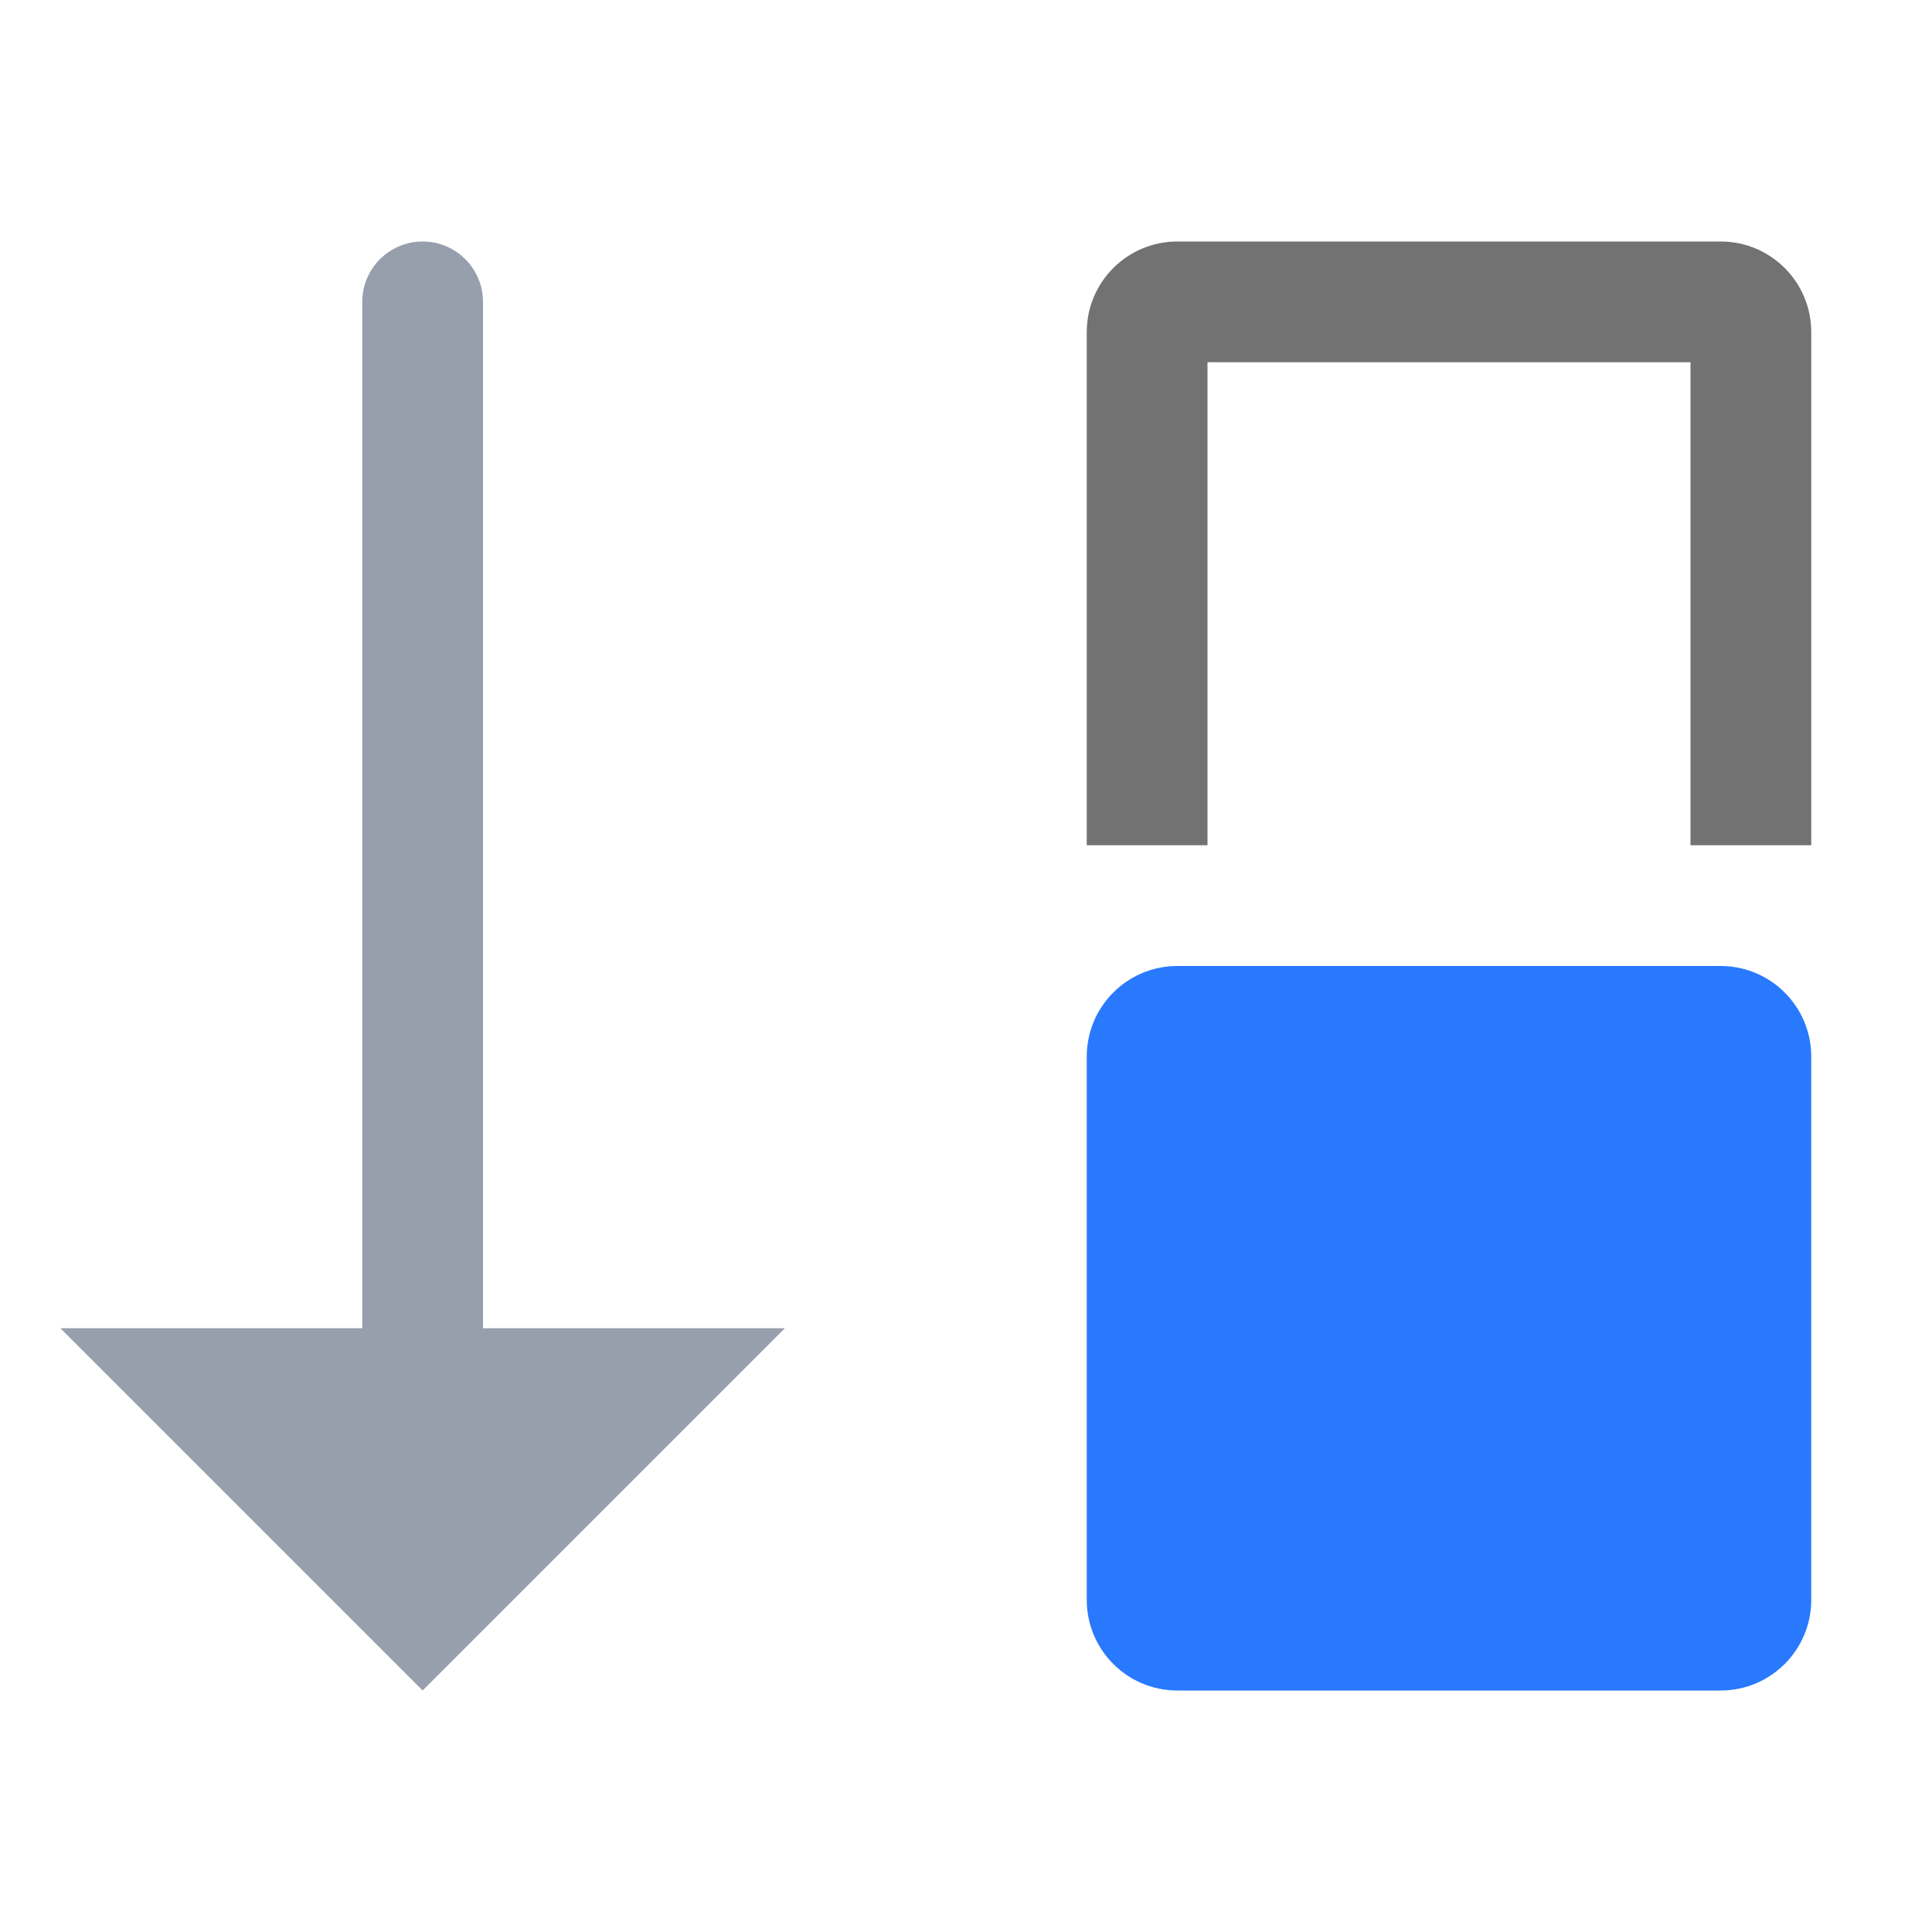
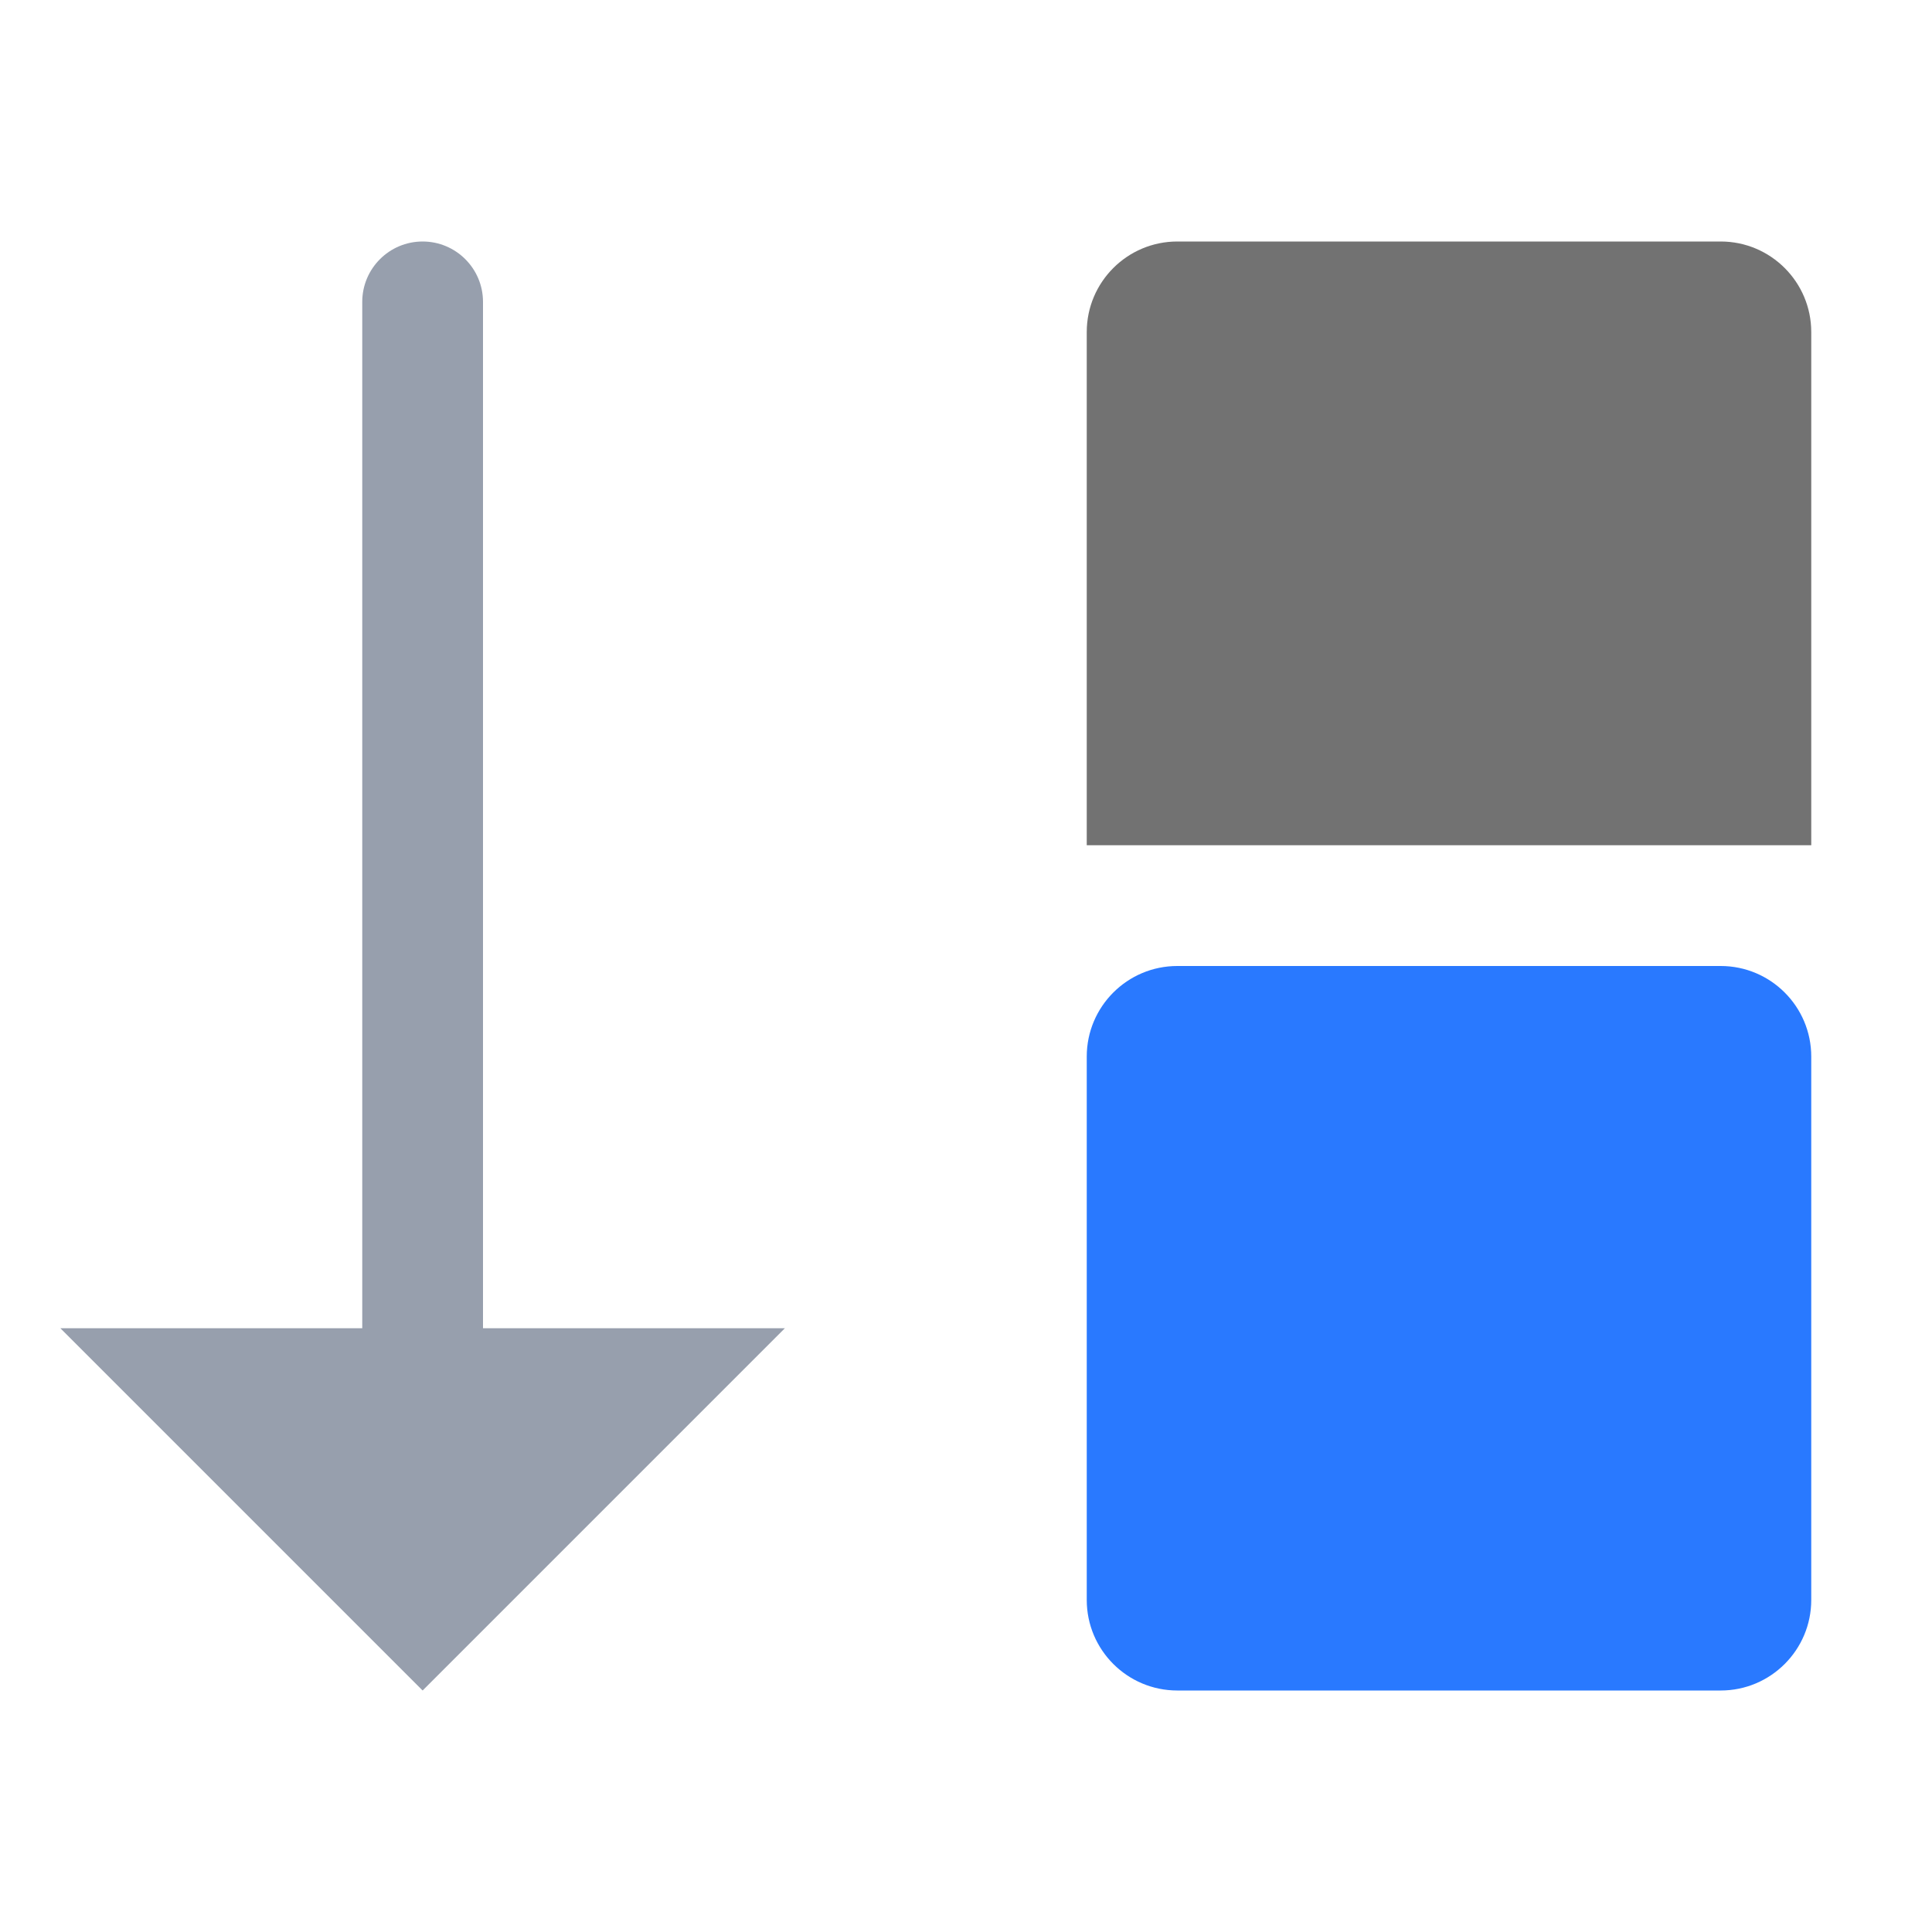
<svg xmlns="http://www.w3.org/2000/svg" width="100%" height="100%" viewBox="0 0 16 16" version="1.1" xml:space="preserve" style="fill-rule:evenodd;clip-rule:evenodd;stroke-linejoin:round;stroke-miterlimit:2;">
  <g id="dark">
    <g id="green">
      <path d="M9.75,8c-0.414,0 -0.75,0.336 -0.75,0.75l0,4.5c0,0.414 0.336,0.75 0.75,0.75l4.5,0c0.414,-0 0.75,-0.336 0.75,-0.75l0,-4.5c-0,-0.414 -0.336,-0.75 -0.75,-0.75l-4.5,0Z" style="fill:rgb(41,121,255);" />
    </g>
    <g id="red">
        </g>
    <g id="gray">
-       <path d="M10,7l0,-4l4,0l0,4l1,0c-0,0 -0,-2.854 -0,-4.25c-0,-0.414 -0.336,-0.75 -0.75,-0.75c-1.153,-0 -3.347,-0 -4.5,-0c-0.414,0 -0.75,0.336 -0.75,0.75c0,1.396 0,4.25 0,4.25l1,0Z" style="fill:rgb(114,114,114);" />
+       <path d="M9,7l6,0c-0,0 -0,-2.854 -0,-4.25c-0,-0.414 -0.336,-0.75 -0.75,-0.75c-1.153,-0 -3.347,-0 -4.5,-0c-0.414,0 -0.75,0.336 -0.75,0.75c0,1.396 0,4.25 0,4.25Z" style="fill:rgb(114,114,114);" />
    </g>
    <g id="yellow">
        </g>
    <g id="icon">
      <path d="M4,2.51l0,8.49l2.5,0l-3,3l-3,-3l2.5,0l-0,-8.5c-0,-0.276 0.224,-0.5 0.5,-0.5c0.276,0 0.5,0.224 0.5,0.5c0,0.003 0,0.007 -0,0.01Z" style="fill:rgb(151,159,173);" />
    </g>
  </g>
  <g id="menu">
    </g>
</svg>
